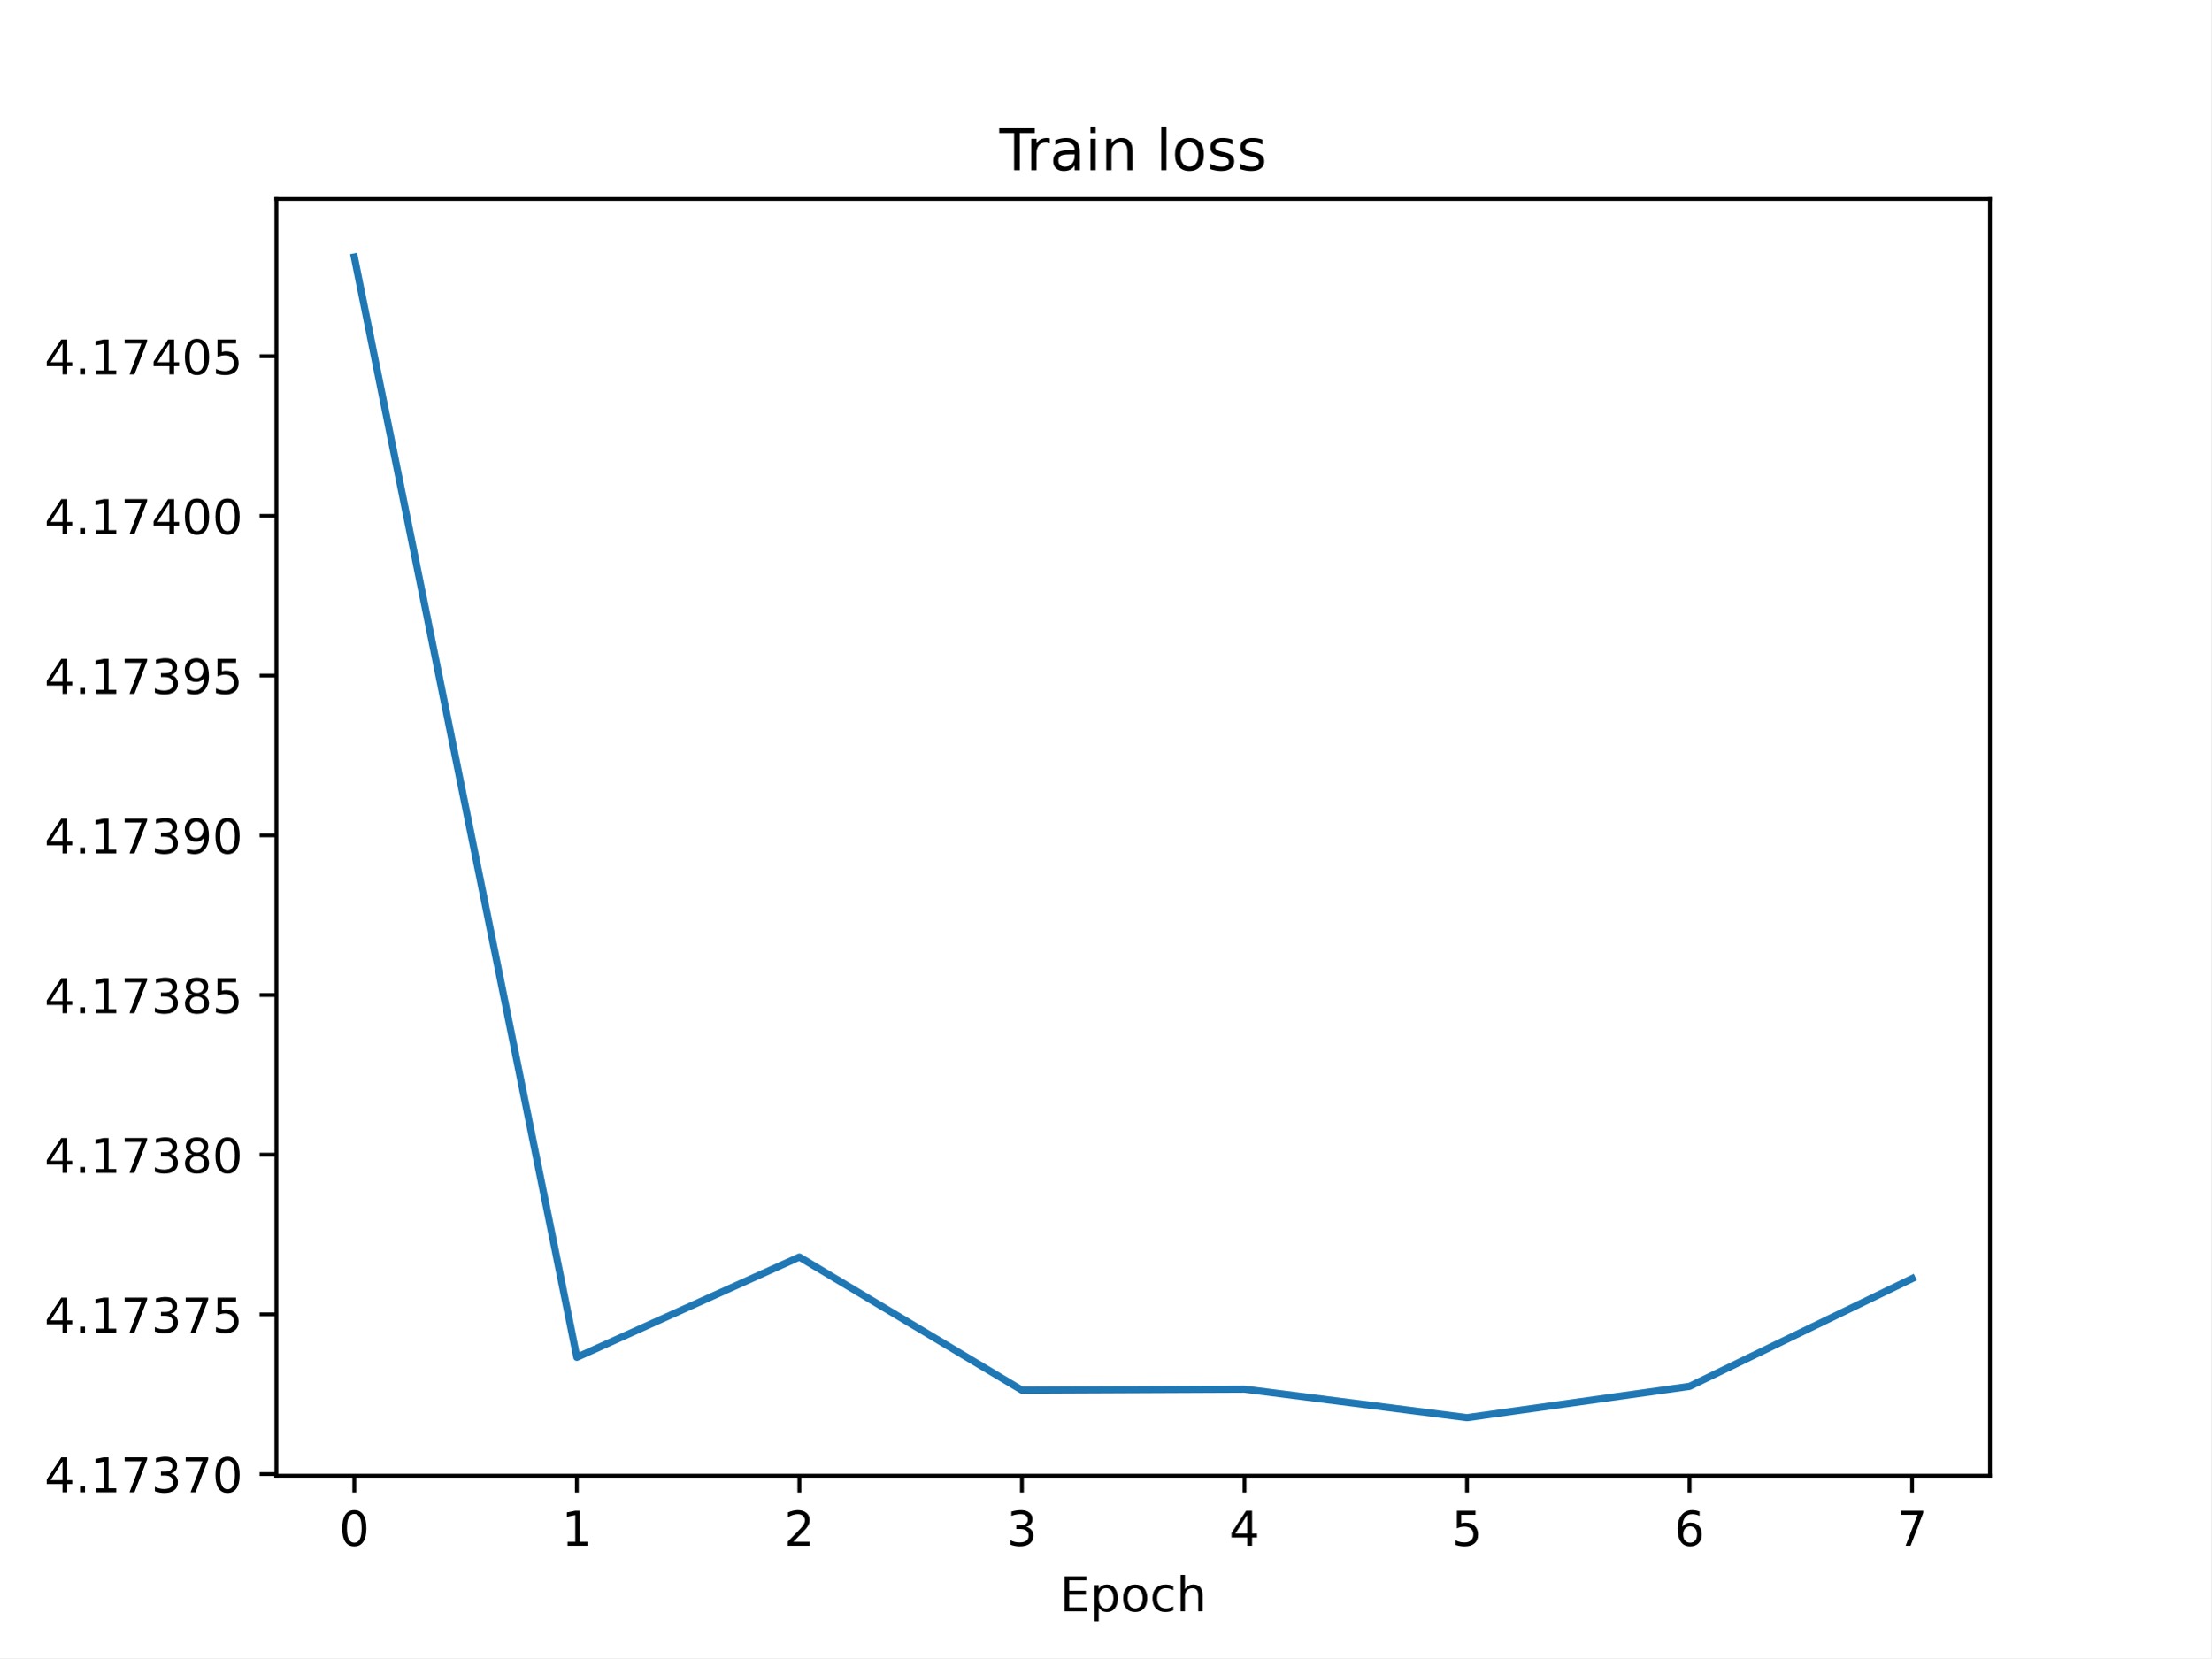
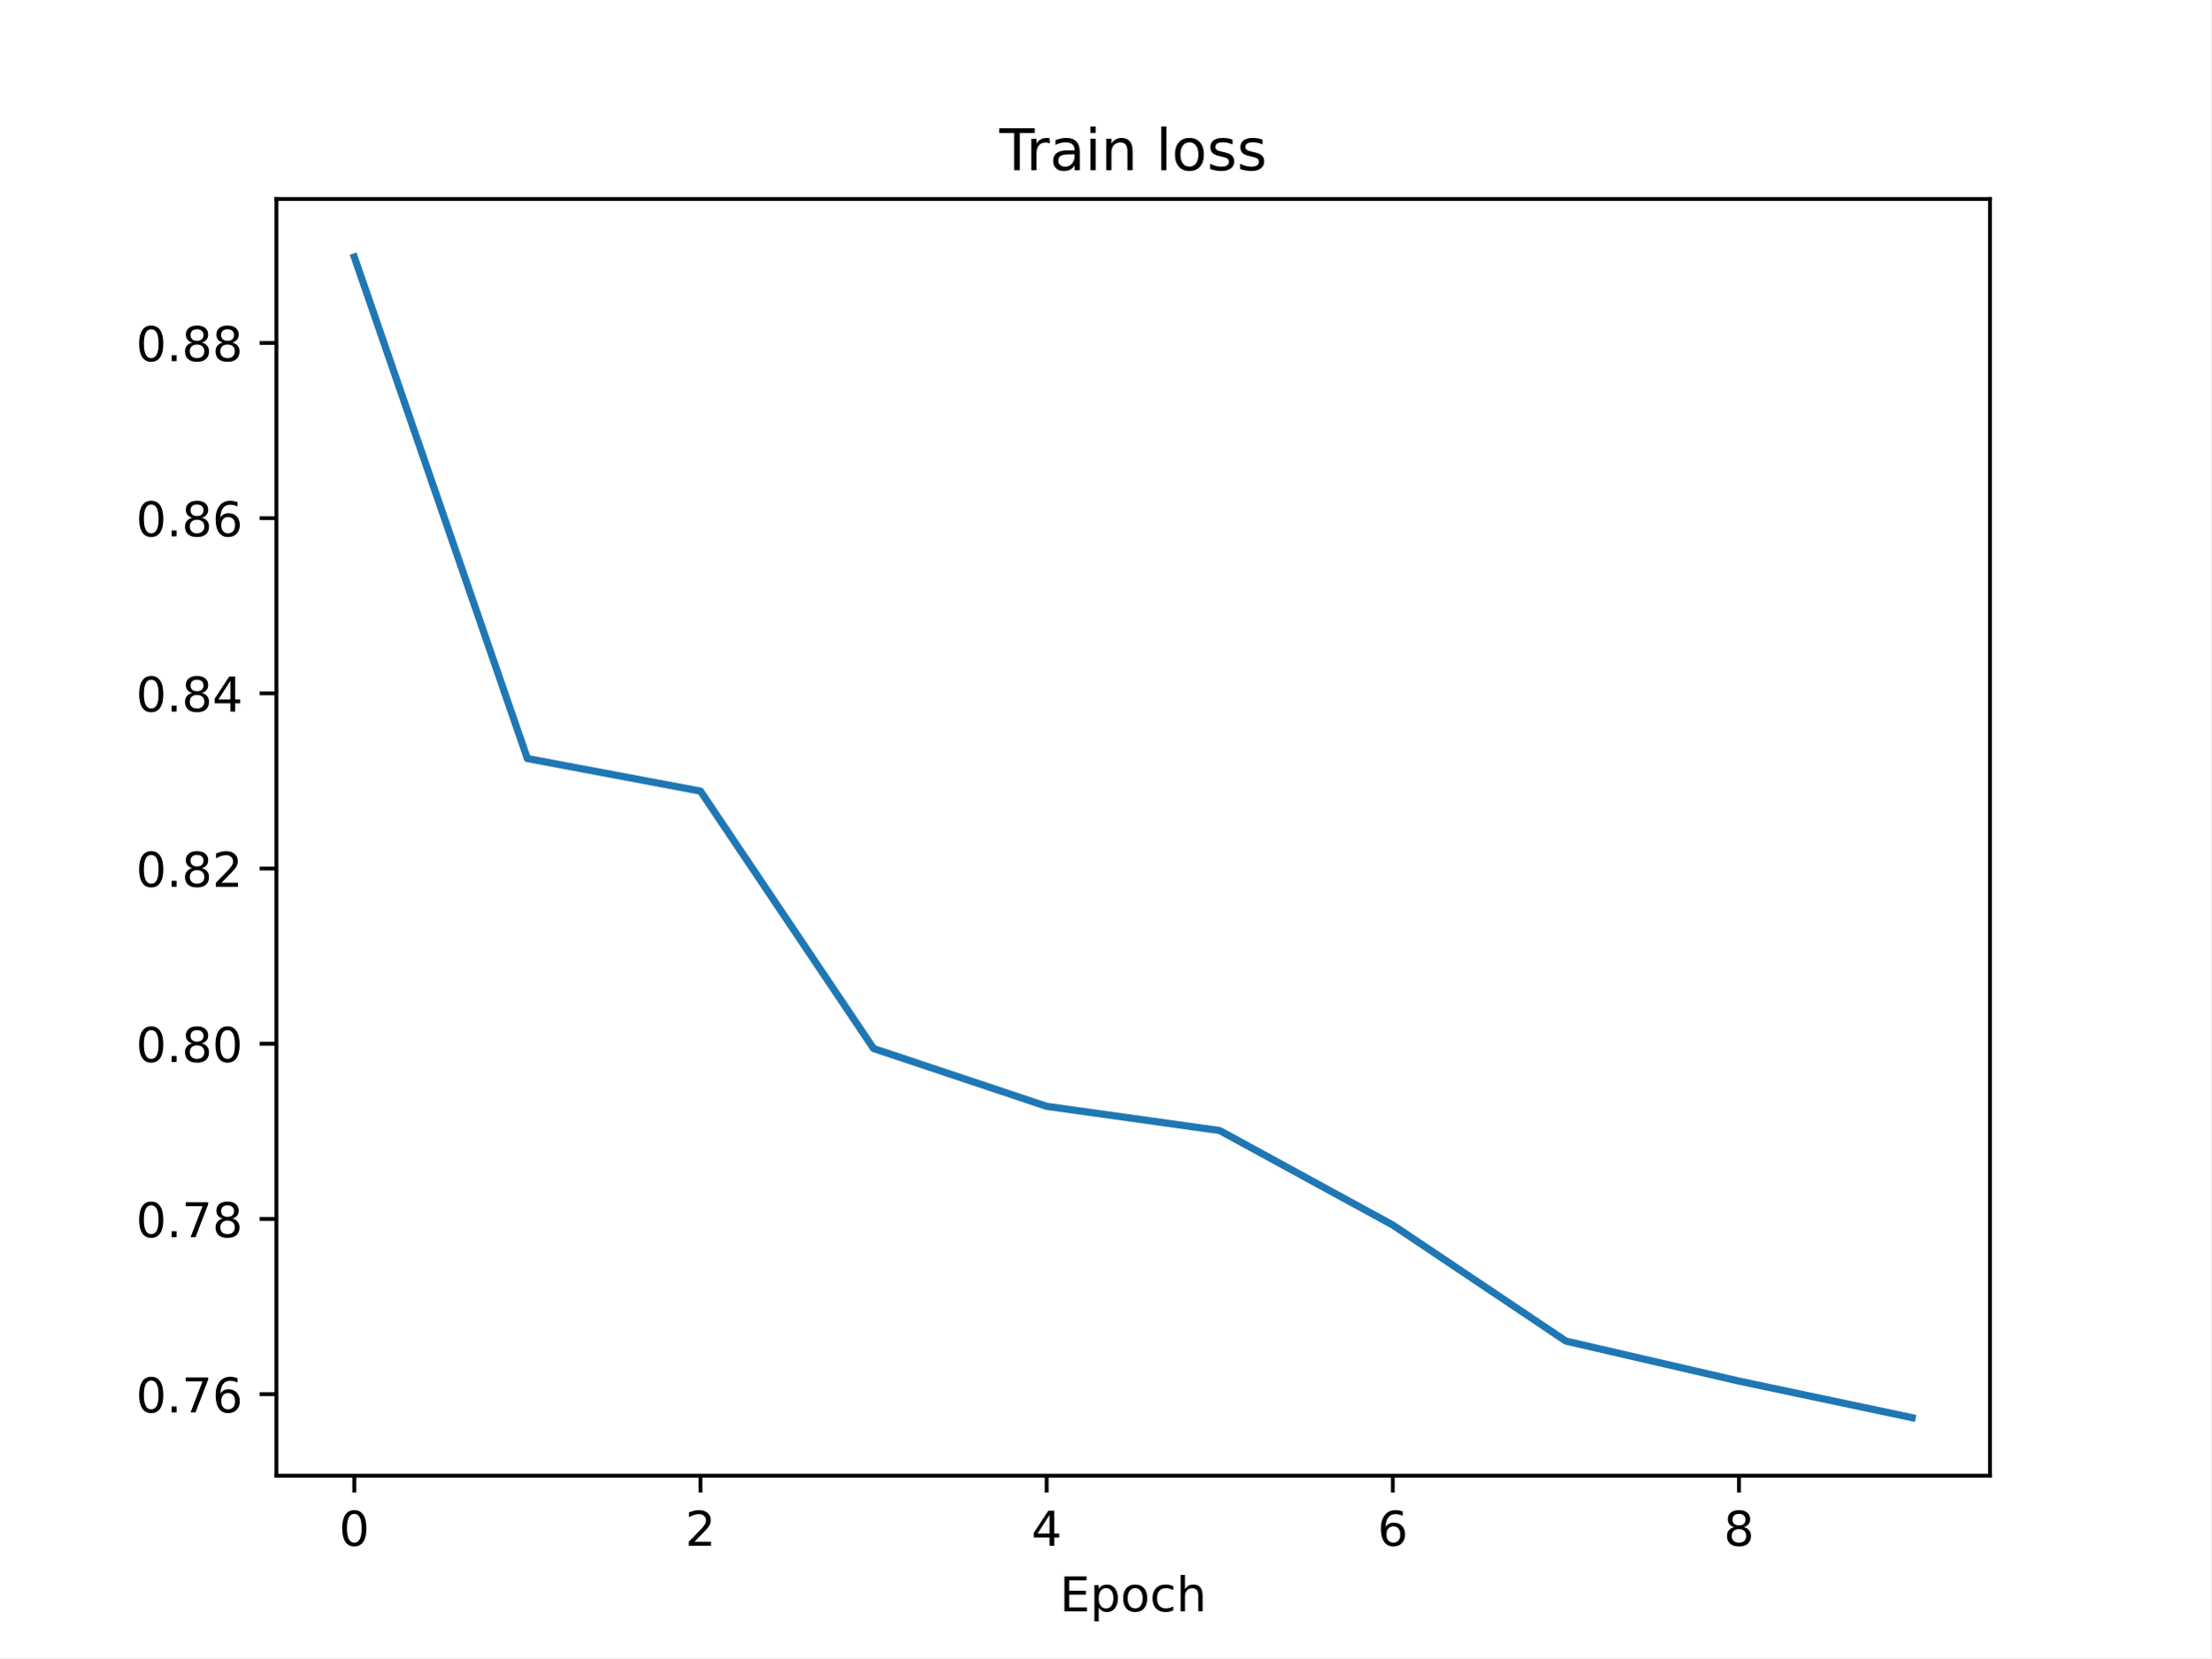
<svg xmlns="http://www.w3.org/2000/svg" xmlns:xlink="http://www.w3.org/1999/xlink" width="460.8pt" height="345.6pt" viewBox="0 0 460.8 345.6" version="1.1">
  <defs>
    <style type="text/css">*{stroke-linejoin: round; stroke-linecap: butt}</style>
  </defs>
  <g id="figure_1">
    <g id="patch_1">
      <path d="M 0 345.6  L 460.8 345.6  L 460.8 0  L 0 0  z " style="fill: #ffffff" />
    </g>
    <g id="axes_1">
      <g id="patch_2">
        <path d="M 57.6 307.584  L 414.72 307.584  L 414.72 41.472  L 57.6 41.472  z " style="fill: #ffffff" />
      </g>
      <g id="matplotlib.axis_1">
        <g id="xtick_1">
          <g id="line2d_1">
            <defs>
-               <path id="m402decec62" d="M 0 0  L 0 3.5  " style="stroke: #000000; stroke-width: 0.8" />
+               <path id="mfab07bf854" d="M 0 0  L 0 3.5  " style="stroke: #000000; stroke-width: 0.8" />
            </defs>
            <g>
-               <use xlink:href="#m402decec62" x="73.833" y="307.584" style="stroke: #000000; stroke-width: 0.8" />
+               <use xlink:href="#mfab07bf854" x="73.833" y="307.584" style="stroke: #000000; stroke-width: 0.8" />
            </g>
          </g>
          <g id="text_1">
-             <g transform="translate(70.65148 322.1824)scale(0.1 -0.1)">
+             <g transform="translate(70.65148 322.1824) scale(0.1 -0.1)">
              <defs>
                <path id="DejaVuSans-30" d="M 2034 4250  Q 1547 4250 1301 3770  Q 1056 3291 1056 2328  Q 1056 1369 1301 889  Q 1547 409 2034 409  Q 2525 409 2770 889  Q 3016 1369 3016 2328  Q 3016 3291 2770 3770  Q 2525 4250 2034 4250  z M 2034 4750  Q 2819 4750 3233 4129  Q 3647 3509 3647 2328  Q 3647 1150 3233 529  Q 2819 -91 2034 -91  Q 1250 -91 836 529  Q 422 1150 422 2328  Q 422 3509 836 4129  Q 1250 4750 2034 4750  z " transform="scale(0.015625)" />
              </defs>
              <use xlink:href="#DejaVuSans-30" />
            </g>
          </g>
        </g>
        <g id="xtick_2">
          <g id="line2d_2">
            <g>
-               <use xlink:href="#m402decec62" x="120.212" y="307.584" style="stroke: #000000; stroke-width: 0.8" />
+               <use xlink:href="#mfab07bf854" x="145.978" y="307.584" style="stroke: #000000; stroke-width: 0.8" />
            </g>
          </g>
          <g id="text_2">
-             <g transform="translate(117.0307 322.1824)scale(0.1 -0.1)">
-               <defs>
-                 <path id="DejaVuSans-31" d="M 794 531  L 1825 531  L 1825 4091  L 703 3866  L 703 4441  L 1819 4666  L 2450 4666  L 2450 531  L 3481 531  L 3481 0  L 794 0  L 794 531  z " transform="scale(0.015625)" />
-               </defs>
-               <use xlink:href="#DejaVuSans-31" />
+             <g transform="translate(142.7969 322.1824) scale(0.1 -0.1)">
+               <defs>
+                 <path id="DejaVuSans-32" d="M 1228 531  L 3431 531  L 3431 0  L 469 0  L 469 531  Q 828 903 1448 1529  Q 2069 2156 2228 2338  Q 2531 2678 2651 2914  Q 2772 3150 2772 3378  Q 2772 3750 2511 3984  Q 2250 4219 1831 4219  Q 1534 4219 1204 4116  Q 875 4013 500 3803  L 500 4441  Q 881 4594 1212 4672  Q 1544 4750 1819 4750  Q 2544 4750 2975 4387  Q 3406 4025 3406 3419  Q 3406 3131 3298 2873  Q 3191 2616 2906 2266  Q 2828 2175 2409 1742  Q 1991 1309 1228 531  z " transform="scale(0.015625)" />
+               </defs>
+               <use xlink:href="#DejaVuSans-32" />
            </g>
          </g>
        </g>
        <g id="xtick_3">
          <g id="line2d_3">
            <g>
-               <use xlink:href="#m402decec62" x="166.591" y="307.584" style="stroke: #000000; stroke-width: 0.8" />
+               <use xlink:href="#mfab07bf854" x="218.124" y="307.584" style="stroke: #000000; stroke-width: 0.8" />
            </g>
          </g>
          <g id="text_3">
-             <g transform="translate(163.4099 322.1824)scale(0.1 -0.1)">
-               <defs>
-                 <path id="DejaVuSans-32" d="M 1228 531  L 3431 531  L 3431 0  L 469 0  L 469 531  Q 828 903 1448 1529  Q 2069 2156 2228 2338  Q 2531 2678 2651 2914  Q 2772 3150 2772 3378  Q 2772 3750 2511 3984  Q 2250 4219 1831 4219  Q 1534 4219 1204 4116  Q 875 4013 500 3803  L 500 4441  Q 881 4594 1212 4672  Q 1544 4750 1819 4750  Q 2544 4750 2975 4387  Q 3406 4025 3406 3419  Q 3406 3131 3298 2873  Q 3191 2616 2906 2266  Q 2828 2175 2409 1742  Q 1991 1309 1228 531  z " transform="scale(0.015625)" />
-               </defs>
-               <use xlink:href="#DejaVuSans-32" />
+             <g transform="translate(214.9424 322.1824) scale(0.1 -0.1)">
+               <defs>
+                 <path id="DejaVuSans-34" d="M 2419 4116  L 825 1625  L 2419 1625  L 2419 4116  z M 2253 4666  L 3047 4666  L 3047 1625  L 3713 1625  L 3713 1100  L 3047 1100  L 3047 0  L 2419 0  L 2419 1100  L 313 1100  L 313 1709  L 2253 4666  z " transform="scale(0.015625)" />
+               </defs>
+               <use xlink:href="#DejaVuSans-34" />
            </g>
          </g>
        </g>
        <g id="xtick_4">
          <g id="line2d_4">
            <g>
-               <use xlink:href="#m402decec62" x="212.97" y="307.584" style="stroke: #000000; stroke-width: 0.8" />
+               <use xlink:href="#mfab07bf854" x="290.269" y="307.584" style="stroke: #000000; stroke-width: 0.8" />
            </g>
          </g>
          <g id="text_4">
-             <g transform="translate(209.7891 322.1824)scale(0.1 -0.1)">
-               <defs>
-                 <path id="DejaVuSans-33" d="M 2597 2516  Q 3050 2419 3304 2112  Q 3559 1806 3559 1356  Q 3559 666 3084 287  Q 2609 -91 1734 -91  Q 1441 -91 1130 -33  Q 819 25 488 141  L 488 750  Q 750 597 1062 519  Q 1375 441 1716 441  Q 2309 441 2620 675  Q 2931 909 2931 1356  Q 2931 1769 2642 2001  Q 2353 2234 1838 2234  L 1294 2234  L 1294 2753  L 1863 2753  Q 2328 2753 2575 2939  Q 2822 3125 2822 3475  Q 2822 3834 2567 4026  Q 2313 4219 1838 4219  Q 1578 4219 1281 4162  Q 984 4106 628 3988  L 628 4550  Q 988 4650 1302 4700  Q 1616 4750 1894 4750  Q 2613 4750 3031 4423  Q 3450 4097 3450 3541  Q 3450 3153 3228 2886  Q 3006 2619 2597 2516  z " transform="scale(0.015625)" />
-               </defs>
-               <use xlink:href="#DejaVuSans-33" />
+             <g transform="translate(287.0878 322.1824) scale(0.1 -0.1)">
+               <defs>
+                 <path id="DejaVuSans-36" d="M 2113 2584  Q 1688 2584 1439 2293  Q 1191 2003 1191 1497  Q 1191 994 1439 701  Q 1688 409 2113 409  Q 2538 409 2786 701  Q 3034 994 3034 1497  Q 3034 2003 2786 2293  Q 2538 2584 2113 2584  z M 3366 4563  L 3366 3988  Q 3128 4100 2886 4159  Q 2644 4219 2406 4219  Q 1781 4219 1451 3797  Q 1122 3375 1075 2522  Q 1259 2794 1537 2939  Q 1816 3084 2150 3084  Q 2853 3084 3261 2657  Q 3669 2231 3669 1497  Q 3669 778 3244 343  Q 2819 -91 2113 -91  Q 1303 -91 875 529  Q 447 1150 447 2328  Q 447 3434 972 4092  Q 1497 4750 2381 4750  Q 2619 4750 2861 4703  Q 3103 4656 3366 4563  z " transform="scale(0.015625)" />
+               </defs>
+               <use xlink:href="#DejaVuSans-36" />
            </g>
          </g>
        </g>
        <g id="xtick_5">
          <g id="line2d_5">
            <g>
-               <use xlink:href="#m402decec62" x="259.35" y="307.584" style="stroke: #000000; stroke-width: 0.8" />
+               <use xlink:href="#mfab07bf854" x="362.415" y="307.584" style="stroke: #000000; stroke-width: 0.8" />
            </g>
          </g>
          <g id="text_5">
-             <g transform="translate(256.1684 322.1824)scale(0.1 -0.1)">
-               <defs>
-                 <path id="DejaVuSans-34" d="M 2419 4116  L 825 1625  L 2419 1625  L 2419 4116  z M 2253 4666  L 3047 4666  L 3047 1625  L 3713 1625  L 3713 1100  L 3047 1100  L 3047 0  L 2419 0  L 2419 1100  L 313 1100  L 313 1709  L 2253 4666  z " transform="scale(0.015625)" />
-               </defs>
-               <use xlink:href="#DejaVuSans-34" />
-             </g>
-           </g>
-         </g>
-         <g id="xtick_6">
-           <g id="line2d_6">
-             <g>
-               <use xlink:href="#m402decec62" x="305.729" y="307.584" style="stroke: #000000; stroke-width: 0.8" />
-             </g>
-           </g>
-           <g id="text_6">
-             <g transform="translate(302.5476 322.1824)scale(0.1 -0.1)">
-               <defs>
-                 <path id="DejaVuSans-35" d="M 691 4666  L 3169 4666  L 3169 4134  L 1269 4134  L 1269 2991  Q 1406 3038 1543 3061  Q 1681 3084 1819 3084  Q 2600 3084 3056 2656  Q 3513 2228 3513 1497  Q 3513 744 3044 326  Q 2575 -91 1722 -91  Q 1428 -91 1123 -41  Q 819 9 494 109  L 494 744  Q 775 591 1075 516  Q 1375 441 1709 441  Q 2250 441 2565 725  Q 2881 1009 2881 1497  Q 2881 1984 2565 2268  Q 2250 2553 1709 2553  Q 1456 2553 1204 2497  Q 953 2441 691 2322  L 691 4666  z " transform="scale(0.015625)" />
-               </defs>
-               <use xlink:href="#DejaVuSans-35" />
-             </g>
-           </g>
-         </g>
-         <g id="xtick_7">
-           <g id="line2d_7">
-             <g>
-               <use xlink:href="#m402decec62" x="352.108" y="307.584" style="stroke: #000000; stroke-width: 0.8" />
-             </g>
-           </g>
-           <g id="text_7">
-             <g transform="translate(348.9268 322.1824)scale(0.1 -0.1)">
-               <defs>
-                 <path id="DejaVuSans-36" d="M 2113 2584  Q 1688 2584 1439 2293  Q 1191 2003 1191 1497  Q 1191 994 1439 701  Q 1688 409 2113 409  Q 2538 409 2786 701  Q 3034 994 3034 1497  Q 3034 2003 2786 2293  Q 2538 2584 2113 2584  z M 3366 4563  L 3366 3988  Q 3128 4100 2886 4159  Q 2644 4219 2406 4219  Q 1781 4219 1451 3797  Q 1122 3375 1075 2522  Q 1259 2794 1537 2939  Q 1816 3084 2150 3084  Q 2853 3084 3261 2657  Q 3669 2231 3669 1497  Q 3669 778 3244 343  Q 2819 -91 2113 -91  Q 1303 -91 875 529  Q 447 1150 447 2328  Q 447 3434 972 4092  Q 1497 4750 2381 4750  Q 2619 4750 2861 4703  Q 3103 4656 3366 4563  z " transform="scale(0.015625)" />
-               </defs>
-               <use xlink:href="#DejaVuSans-36" />
-             </g>
-           </g>
-         </g>
-         <g id="xtick_8">
-           <g id="line2d_8">
-             <g>
-               <use xlink:href="#m402decec62" x="398.487" y="307.584" style="stroke: #000000; stroke-width: 0.8" />
-             </g>
-           </g>
-           <g id="text_8">
-             <g transform="translate(395.306 322.1824)scale(0.1 -0.1)">
-               <defs>
-                 <path id="DejaVuSans-37" d="M 525 4666  L 3525 4666  L 3525 4397  L 1831 0  L 1172 0  L 2766 4134  L 525 4134  L 525 4666  z " transform="scale(0.015625)" />
-               </defs>
-               <use xlink:href="#DejaVuSans-37" />
-             </g>
-           </g>
-         </g>
-         <g id="text_9">
-           <g transform="translate(220.8491 335.8606)scale(0.1 -0.1)">
+             <g transform="translate(359.2333 322.1824) scale(0.1 -0.1)">
+               <defs>
+                 <path id="DejaVuSans-38" d="M 2034 2216  Q 1584 2216 1326 1975  Q 1069 1734 1069 1313  Q 1069 891 1326 650  Q 1584 409 2034 409  Q 2484 409 2743 651  Q 3003 894 3003 1313  Q 3003 1734 2745 1975  Q 2488 2216 2034 2216  z M 1403 2484  Q 997 2584 770 2862  Q 544 3141 544 3541  Q 544 4100 942 4425  Q 1341 4750 2034 4750  Q 2731 4750 3128 4425  Q 3525 4100 3525 3541  Q 3525 3141 3298 2862  Q 3072 2584 2669 2484  Q 3125 2378 3379 2068  Q 3634 1759 3634 1313  Q 3634 634 3220 271  Q 2806 -91 2034 -91  Q 1263 -91 848 271  Q 434 634 434 1313  Q 434 1759 690 2068  Q 947 2378 1403 2484  z M 1172 3481  Q 1172 3119 1398 2916  Q 1625 2713 2034 2713  Q 2441 2713 2670 2916  Q 2900 3119 2900 3481  Q 2900 3844 2670 4047  Q 2441 4250 2034 4250  Q 1625 4250 1398 4047  Q 1172 3844 1172 3481  z " transform="scale(0.015625)" />
+               </defs>
+               <use xlink:href="#DejaVuSans-38" />
+             </g>
+           </g>
+         </g>
+         <g id="text_6">
+           <g transform="translate(220.8491 335.8606) scale(0.1 -0.1)">
            <defs>
              <path id="DejaVuSans-45" d="M 628 4666  L 3578 4666  L 3578 4134  L 1259 4134  L 1259 2753  L 3481 2753  L 3481 2222  L 1259 2222  L 1259 531  L 3634 531  L 3634 0  L 628 0  L 628 4666  z " transform="scale(0.015625)" />
              <path id="DejaVuSans-70" d="M 1159 525  L 1159 -1331  L 581 -1331  L 581 3500  L 1159 3500  L 1159 2969  Q 1341 3281 1617 3432  Q 1894 3584 2278 3584  Q 2916 3584 3314 3078  Q 3713 2572 3713 1747  Q 3713 922 3314 415  Q 2916 -91 2278 -91  Q 1894 -91 1617 61  Q 1341 213 1159 525  z M 3116 1747  Q 3116 2381 2855 2742  Q 2594 3103 2138 3103  Q 1681 3103 1420 2742  Q 1159 2381 1159 1747  Q 1159 1113 1420 752  Q 1681 391 2138 391  Q 2594 391 2855 752  Q 3116 1113 3116 1747  z " transform="scale(0.015625)" />
              <path id="DejaVuSans-6f" d="M 1959 3097  Q 1497 3097 1228 2736  Q 959 2375 959 1747  Q 959 1119 1226 758  Q 1494 397 1959 397  Q 2419 397 2687 759  Q 2956 1122 2956 1747  Q 2956 2369 2687 2733  Q 2419 3097 1959 3097  z M 1959 3584  Q 2709 3584 3137 3096  Q 3566 2609 3566 1747  Q 3566 888 3137 398  Q 2709 -91 1959 -91  Q 1206 -91 779 398  Q 353 888 353 1747  Q 353 2609 779 3096  Q 1206 3584 1959 3584  z " transform="scale(0.015625)" />
              <path id="DejaVuSans-63" d="M 3122 3366  L 3122 2828  Q 2878 2963 2633 3030  Q 2388 3097 2138 3097  Q 1578 3097 1268 2742  Q 959 2388 959 1747  Q 959 1106 1268 751  Q 1578 397 2138 397  Q 2388 397 2633 464  Q 2878 531 3122 666  L 3122 134  Q 2881 22 2623 -34  Q 2366 -91 2075 -91  Q 1284 -91 818 406  Q 353 903 353 1747  Q 353 2603 823 3093  Q 1294 3584 2113 3584  Q 2378 3584 2631 3529  Q 2884 3475 3122 3366  z " transform="scale(0.015625)" />
              <path id="DejaVuSans-68" d="M 3513 2113  L 3513 0  L 2938 0  L 2938 2094  Q 2938 2591 2744 2837  Q 2550 3084 2163 3084  Q 1697 3084 1428 2787  Q 1159 2491 1159 1978  L 1159 0  L 581 0  L 581 4863  L 1159 4863  L 1159 2956  Q 1366 3272 1645 3428  Q 1925 3584 2291 3584  Q 2894 3584 3203 3211  Q 3513 2838 3513 2113  z " transform="scale(0.015625)" />
            </defs>
            <use xlink:href="#DejaVuSans-45" />
            <use xlink:href="#DejaVuSans-70" x="63.184" />
            <use xlink:href="#DejaVuSans-6f" x="126.66" />
            <use xlink:href="#DejaVuSans-63" x="187.842" />
            <use xlink:href="#DejaVuSans-68" x="242.822" />
          </g>
        </g>
      </g>
      <g id="matplotlib.axis_2">
        <g id="ytick_1">
+           <g id="line2d_6">
+             <defs>
+               <path id="m329e22aa68" d="M 0 0  L -3.5 0  " style="stroke: #000000; stroke-width: 0.8" />
+             </defs>
+             <g>
+               <use xlink:href="#m329e22aa68" x="57.6" y="290.597" style="stroke: #000000; stroke-width: 0.8" />
+             </g>
+           </g>
+           <g id="text_7">
+             <g transform="translate(28.33438 294.3963) scale(0.1 -0.1)">
+               <defs>
+                 <path id="DejaVuSans-2e" d="M 684 794  L 1344 794  L 1344 0  L 684 0  L 684 794  z " transform="scale(0.015625)" />
+                 <path id="DejaVuSans-37" d="M 525 4666  L 3525 4666  L 3525 4397  L 1831 0  L 1172 0  L 2766 4134  L 525 4134  L 525 4666  z " transform="scale(0.015625)" />
+               </defs>
+               <use xlink:href="#DejaVuSans-30" />
+               <use xlink:href="#DejaVuSans-2e" x="63.623" />
+               <use xlink:href="#DejaVuSans-37" x="95.41" />
+               <use xlink:href="#DejaVuSans-36" x="159.033" />
+             </g>
+           </g>
+         </g>
+         <g id="ytick_2">
+           <g id="line2d_7">
+             <g>
+               <use xlink:href="#m329e22aa68" x="57.6" y="254.076" style="stroke: #000000; stroke-width: 0.8" />
+             </g>
+           </g>
+           <g id="text_8">
+             <g transform="translate(28.33438 257.8749) scale(0.1 -0.1)">
+               <use xlink:href="#DejaVuSans-30" />
+               <use xlink:href="#DejaVuSans-2e" x="63.623" />
+               <use xlink:href="#DejaVuSans-37" x="95.41" />
+               <use xlink:href="#DejaVuSans-38" x="159.033" />
+             </g>
+           </g>
+         </g>
+         <g id="ytick_3">
+           <g id="line2d_8">
+             <g>
+               <use xlink:href="#m329e22aa68" x="57.6" y="217.554" style="stroke: #000000; stroke-width: 0.8" />
+             </g>
+           </g>
+           <g id="text_9">
+             <g transform="translate(28.33438 221.3535) scale(0.1 -0.1)">
+               <use xlink:href="#DejaVuSans-30" />
+               <use xlink:href="#DejaVuSans-2e" x="63.623" />
+               <use xlink:href="#DejaVuSans-38" x="95.41" />
+               <use xlink:href="#DejaVuSans-30" x="159.033" />
+             </g>
+           </g>
+         </g>
+         <g id="ytick_4">
          <g id="line2d_9">
-             <defs>
-               <path id="m4d94d93f10" d="M 0 0  L -3.5 0  " style="stroke: #000000; stroke-width: 0.8" />
-             </defs>
-             <g>
-               <use xlink:href="#m4d94d93f10" x="57.6" y="307.246" style="stroke: #000000; stroke-width: 0.8" />
+             <g>
+               <use xlink:href="#m329e22aa68" x="57.6" y="181.033" style="stroke: #000000; stroke-width: 0.8" />
            </g>
          </g>
          <g id="text_10">
-             <g transform="translate(9.246875 311.0452)scale(0.1 -0.1)">
-               <defs>
-                 <path id="DejaVuSans-2e" d="M 684 794  L 1344 794  L 1344 0  L 684 0  L 684 794  z " transform="scale(0.015625)" />
-               </defs>
-               <use xlink:href="#DejaVuSans-34" />
-               <use xlink:href="#DejaVuSans-2e" x="63.623" />
-               <use xlink:href="#DejaVuSans-31" x="95.41" />
-               <use xlink:href="#DejaVuSans-37" x="159.033" />
-               <use xlink:href="#DejaVuSans-33" x="222.656" />
-               <use xlink:href="#DejaVuSans-37" x="286.279" />
-               <use xlink:href="#DejaVuSans-30" x="349.902" />
-             </g>
-           </g>
-         </g>
-         <g id="ytick_2">
+             <g transform="translate(28.33438 184.8321) scale(0.1 -0.1)">
+               <use xlink:href="#DejaVuSans-30" />
+               <use xlink:href="#DejaVuSans-2e" x="63.623" />
+               <use xlink:href="#DejaVuSans-38" x="95.41" />
+               <use xlink:href="#DejaVuSans-32" x="159.033" />
+             </g>
+           </g>
+         </g>
+         <g id="ytick_5">
          <g id="line2d_10">
            <g>
-               <use xlink:href="#m4d94d93f10" x="57.6" y="273.959" style="stroke: #000000; stroke-width: 0.8" />
+               <use xlink:href="#m329e22aa68" x="57.6" y="144.512" style="stroke: #000000; stroke-width: 0.8" />
            </g>
          </g>
          <g id="text_11">
-             <g transform="translate(9.246875 277.7587)scale(0.1 -0.1)">
-               <use xlink:href="#DejaVuSans-34" />
-               <use xlink:href="#DejaVuSans-2e" x="63.623" />
-               <use xlink:href="#DejaVuSans-31" x="95.41" />
-               <use xlink:href="#DejaVuSans-37" x="159.033" />
-               <use xlink:href="#DejaVuSans-33" x="222.656" />
-               <use xlink:href="#DejaVuSans-37" x="286.279" />
-               <use xlink:href="#DejaVuSans-35" x="349.902" />
-             </g>
-           </g>
-         </g>
-         <g id="ytick_3">
+             <g transform="translate(28.33438 148.3108) scale(0.1 -0.1)">
+               <use xlink:href="#DejaVuSans-30" />
+               <use xlink:href="#DejaVuSans-2e" x="63.623" />
+               <use xlink:href="#DejaVuSans-38" x="95.41" />
+               <use xlink:href="#DejaVuSans-34" x="159.033" />
+             </g>
+           </g>
+         </g>
+         <g id="ytick_6">
          <g id="line2d_11">
            <g>
-               <use xlink:href="#m4d94d93f10" x="57.6" y="240.673" style="stroke: #000000; stroke-width: 0.8" />
+               <use xlink:href="#m329e22aa68" x="57.6" y="107.99" style="stroke: #000000; stroke-width: 0.8" />
            </g>
          </g>
          <g id="text_12">
-             <g transform="translate(9.246875 244.4721)scale(0.1 -0.1)">
-               <defs>
-                 <path id="DejaVuSans-38" d="M 2034 2216  Q 1584 2216 1326 1975  Q 1069 1734 1069 1313  Q 1069 891 1326 650  Q 1584 409 2034 409  Q 2484 409 2743 651  Q 3003 894 3003 1313  Q 3003 1734 2745 1975  Q 2488 2216 2034 2216  z M 1403 2484  Q 997 2584 770 2862  Q 544 3141 544 3541  Q 544 4100 942 4425  Q 1341 4750 2034 4750  Q 2731 4750 3128 4425  Q 3525 4100 3525 3541  Q 3525 3141 3298 2862  Q 3072 2584 2669 2484  Q 3125 2378 3379 2068  Q 3634 1759 3634 1313  Q 3634 634 3220 271  Q 2806 -91 2034 -91  Q 1263 -91 848 271  Q 434 634 434 1313  Q 434 1759 690 2068  Q 947 2378 1403 2484  z M 1172 3481  Q 1172 3119 1398 2916  Q 1625 2713 2034 2713  Q 2441 2713 2670 2916  Q 2900 3119 2900 3481  Q 2900 3844 2670 4047  Q 2441 4250 2034 4250  Q 1625 4250 1398 4047  Q 1172 3844 1172 3481  z " transform="scale(0.015625)" />
-               </defs>
-               <use xlink:href="#DejaVuSans-34" />
-               <use xlink:href="#DejaVuSans-2e" x="63.623" />
-               <use xlink:href="#DejaVuSans-31" x="95.41" />
-               <use xlink:href="#DejaVuSans-37" x="159.033" />
-               <use xlink:href="#DejaVuSans-33" x="222.656" />
-               <use xlink:href="#DejaVuSans-38" x="286.279" />
-               <use xlink:href="#DejaVuSans-30" x="349.902" />
-             </g>
-           </g>
-         </g>
-         <g id="ytick_4">
+             <g transform="translate(28.33438 111.7894) scale(0.1 -0.1)">
+               <use xlink:href="#DejaVuSans-30" />
+               <use xlink:href="#DejaVuSans-2e" x="63.623" />
+               <use xlink:href="#DejaVuSans-38" x="95.41" />
+               <use xlink:href="#DejaVuSans-36" x="159.033" />
+             </g>
+           </g>
+         </g>
+         <g id="ytick_7">
          <g id="line2d_12">
            <g>
-               <use xlink:href="#m4d94d93f10" x="57.6" y="207.386" style="stroke: #000000; stroke-width: 0.8" />
+               <use xlink:href="#m329e22aa68" x="57.6" y="71.469" style="stroke: #000000; stroke-width: 0.8" />
            </g>
          </g>
          <g id="text_13">
-             <g transform="translate(9.246875 211.1856)scale(0.1 -0.1)">
-               <use xlink:href="#DejaVuSans-34" />
-               <use xlink:href="#DejaVuSans-2e" x="63.623" />
-               <use xlink:href="#DejaVuSans-31" x="95.41" />
-               <use xlink:href="#DejaVuSans-37" x="159.033" />
-               <use xlink:href="#DejaVuSans-33" x="222.656" />
-               <use xlink:href="#DejaVuSans-38" x="286.279" />
-               <use xlink:href="#DejaVuSans-35" x="349.902" />
-             </g>
-           </g>
-         </g>
-         <g id="ytick_5">
-           <g id="line2d_13">
-             <g>
-               <use xlink:href="#m4d94d93f10" x="57.6" y="174.1" style="stroke: #000000; stroke-width: 0.8" />
-             </g>
-           </g>
-           <g id="text_14">
-             <g transform="translate(9.246875 177.899)scale(0.1 -0.1)">
-               <defs>
-                 <path id="DejaVuSans-39" d="M 703 97  L 703 672  Q 941 559 1184 500  Q 1428 441 1663 441  Q 2288 441 2617 861  Q 2947 1281 2994 2138  Q 2813 1869 2534 1725  Q 2256 1581 1919 1581  Q 1219 1581 811 2004  Q 403 2428 403 3163  Q 403 3881 828 4315  Q 1253 4750 1959 4750  Q 2769 4750 3195 4129  Q 3622 3509 3622 2328  Q 3622 1225 3098 567  Q 2575 -91 1691 -91  Q 1453 -91 1209 -44  Q 966 3 703 97  z M 1959 2075  Q 2384 2075 2632 2365  Q 2881 2656 2881 3163  Q 2881 3666 2632 3958  Q 2384 4250 1959 4250  Q 1534 4250 1286 3958  Q 1038 3666 1038 3163  Q 1038 2656 1286 2365  Q 1534 2075 1959 2075  z " transform="scale(0.015625)" />
-               </defs>
-               <use xlink:href="#DejaVuSans-34" />
-               <use xlink:href="#DejaVuSans-2e" x="63.623" />
-               <use xlink:href="#DejaVuSans-31" x="95.41" />
-               <use xlink:href="#DejaVuSans-37" x="159.033" />
-               <use xlink:href="#DejaVuSans-33" x="222.656" />
-               <use xlink:href="#DejaVuSans-39" x="286.279" />
-               <use xlink:href="#DejaVuSans-30" x="349.902" />
-             </g>
-           </g>
-         </g>
-         <g id="ytick_6">
-           <g id="line2d_14">
-             <g>
-               <use xlink:href="#m4d94d93f10" x="57.6" y="140.813" style="stroke: #000000; stroke-width: 0.8" />
-             </g>
-           </g>
-           <g id="text_15">
-             <g transform="translate(9.246875 144.6124)scale(0.1 -0.1)">
-               <use xlink:href="#DejaVuSans-34" />
-               <use xlink:href="#DejaVuSans-2e" x="63.623" />
-               <use xlink:href="#DejaVuSans-31" x="95.41" />
-               <use xlink:href="#DejaVuSans-37" x="159.033" />
-               <use xlink:href="#DejaVuSans-33" x="222.656" />
-               <use xlink:href="#DejaVuSans-39" x="286.279" />
-               <use xlink:href="#DejaVuSans-35" x="349.902" />
-             </g>
-           </g>
-         </g>
-         <g id="ytick_7">
-           <g id="line2d_15">
-             <g>
-               <use xlink:href="#m4d94d93f10" x="57.6" y="107.527" style="stroke: #000000; stroke-width: 0.8" />
-             </g>
-           </g>
-           <g id="text_16">
-             <g transform="translate(9.246875 111.3259)scale(0.1 -0.1)">
-               <use xlink:href="#DejaVuSans-34" />
-               <use xlink:href="#DejaVuSans-2e" x="63.623" />
-               <use xlink:href="#DejaVuSans-31" x="95.41" />
-               <use xlink:href="#DejaVuSans-37" x="159.033" />
-               <use xlink:href="#DejaVuSans-34" x="222.656" />
-               <use xlink:href="#DejaVuSans-30" x="286.279" />
-               <use xlink:href="#DejaVuSans-30" x="349.902" />
-             </g>
-           </g>
-         </g>
-         <g id="ytick_8">
-           <g id="line2d_16">
-             <g>
-               <use xlink:href="#m4d94d93f10" x="57.6" y="74.24" style="stroke: #000000; stroke-width: 0.8" />
-             </g>
-           </g>
-           <g id="text_17">
-             <g transform="translate(9.246875 78.03933)scale(0.1 -0.1)">
-               <use xlink:href="#DejaVuSans-34" />
-               <use xlink:href="#DejaVuSans-2e" x="63.623" />
-               <use xlink:href="#DejaVuSans-31" x="95.41" />
-               <use xlink:href="#DejaVuSans-37" x="159.033" />
-               <use xlink:href="#DejaVuSans-34" x="222.656" />
-               <use xlink:href="#DejaVuSans-30" x="286.279" />
-               <use xlink:href="#DejaVuSans-35" x="349.902" />
-             </g>
-           </g>
-         </g>
-       </g>
-       <g id="line2d_17">
-         <path d="M 73.833 53.568  L 120.212 282.906  L 166.591 262.012  L 212.97 289.758  L 259.35 289.545  L 305.729 295.488  L 352.108 288.966  L 398.487 266.503  " clip-path="url(#p29b794fd22)" style="fill: none; stroke: #1f77b4; stroke-width: 1.5; stroke-linecap: square" />
+             <g transform="translate(28.33438 75.26801) scale(0.1 -0.1)">
+               <use xlink:href="#DejaVuSans-30" />
+               <use xlink:href="#DejaVuSans-2e" x="63.623" />
+               <use xlink:href="#DejaVuSans-38" x="95.41" />
+               <use xlink:href="#DejaVuSans-38" x="159.033" />
+             </g>
+           </g>
+         </g>
+       </g>
+       <g id="line2d_13">
+         <path d="M 73.833 53.568  L 109.905 158.103  L 145.978 164.892  L 182.051 218.545  L 218.124 230.595  L 254.196 235.647  L 290.269 255.344  L 326.342 279.525  L 362.415 287.867  L 398.487 295.488  " clip-path="url(#p6bded2f44a)" style="fill: none; stroke: #1f77b4; stroke-width: 1.5; stroke-linecap: square" />
      </g>
      <g id="patch_3">
        <path d="M 57.6 307.584  L 57.6 41.472  " style="fill: none; stroke: #000000; stroke-width: 0.8; stroke-linejoin: miter; stroke-linecap: square" />
      </g>
      <g id="patch_4">
        <path d="M 414.72 307.584  L 414.72 41.472  " style="fill: none; stroke: #000000; stroke-width: 0.8; stroke-linejoin: miter; stroke-linecap: square" />
      </g>
      <g id="patch_5">
        <path d="M 57.6 307.584  L 414.72 307.584  " style="fill: none; stroke: #000000; stroke-width: 0.8; stroke-linejoin: miter; stroke-linecap: square" />
      </g>
      <g id="patch_6">
        <path d="M 57.6 41.472  L 414.72 41.472  " style="fill: none; stroke: #000000; stroke-width: 0.8; stroke-linejoin: miter; stroke-linecap: square" />
      </g>
-       <g id="text_18">
-         <g transform="translate(208.2713 35.472)scale(0.12 -0.12)">
+       <g id="text_14">
+         <g transform="translate(208.2713 35.472) scale(0.12 -0.12)">
          <defs>
            <path id="DejaVuSans-54" d="M -19 4666  L 3928 4666  L 3928 4134  L 2272 4134  L 2272 0  L 1638 0  L 1638 4134  L -19 4134  L -19 4666  z " transform="scale(0.015625)" />
            <path id="DejaVuSans-72" d="M 2631 2963  Q 2534 3019 2420 3045  Q 2306 3072 2169 3072  Q 1681 3072 1420 2755  Q 1159 2438 1159 1844  L 1159 0  L 581 0  L 581 3500  L 1159 3500  L 1159 2956  Q 1341 3275 1631 3429  Q 1922 3584 2338 3584  Q 2397 3584 2469 3576  Q 2541 3569 2628 3553  L 2631 2963  z " transform="scale(0.015625)" />
            <path id="DejaVuSans-61" d="M 2194 1759  Q 1497 1759 1228 1600  Q 959 1441 959 1056  Q 959 750 1161 570  Q 1363 391 1709 391  Q 2188 391 2477 730  Q 2766 1069 2766 1631  L 2766 1759  L 2194 1759  z M 3341 1997  L 3341 0  L 2766 0  L 2766 531  Q 2569 213 2275 61  Q 1981 -91 1556 -91  Q 1019 -91 701 211  Q 384 513 384 1019  Q 384 1609 779 1909  Q 1175 2209 1959 2209  L 2766 2209  L 2766 2266  Q 2766 2663 2505 2880  Q 2244 3097 1772 3097  Q 1472 3097 1187 3025  Q 903 2953 641 2809  L 641 3341  Q 956 3463 1253 3523  Q 1550 3584 1831 3584  Q 2591 3584 2966 3190  Q 3341 2797 3341 1997  z " transform="scale(0.015625)" />
            <path id="DejaVuSans-69" d="M 603 3500  L 1178 3500  L 1178 0  L 603 0  L 603 3500  z M 603 4863  L 1178 4863  L 1178 4134  L 603 4134  L 603 4863  z " transform="scale(0.015625)" />
            <path id="DejaVuSans-6e" d="M 3513 2113  L 3513 0  L 2938 0  L 2938 2094  Q 2938 2591 2744 2837  Q 2550 3084 2163 3084  Q 1697 3084 1428 2787  Q 1159 2491 1159 1978  L 1159 0  L 581 0  L 581 3500  L 1159 3500  L 1159 2956  Q 1366 3272 1645 3428  Q 1925 3584 2291 3584  Q 2894 3584 3203 3211  Q 3513 2838 3513 2113  z " transform="scale(0.015625)" />
            <path id="DejaVuSans-20" transform="scale(0.015625)" />
            <path id="DejaVuSans-6c" d="M 603 4863  L 1178 4863  L 1178 0  L 603 0  L 603 4863  z " transform="scale(0.015625)" />
            <path id="DejaVuSans-73" d="M 2834 3397  L 2834 2853  Q 2591 2978 2328 3040  Q 2066 3103 1784 3103  Q 1356 3103 1142 2972  Q 928 2841 928 2578  Q 928 2378 1081 2264  Q 1234 2150 1697 2047  L 1894 2003  Q 2506 1872 2764 1633  Q 3022 1394 3022 966  Q 3022 478 2636 193  Q 2250 -91 1575 -91  Q 1294 -91 989 -36  Q 684 19 347 128  L 347 722  Q 666 556 975 473  Q 1284 391 1588 391  Q 1994 391 2212 530  Q 2431 669 2431 922  Q 2431 1156 2273 1281  Q 2116 1406 1581 1522  L 1381 1569  Q 847 1681 609 1914  Q 372 2147 372 2553  Q 372 3047 722 3315  Q 1072 3584 1716 3584  Q 2034 3584 2315 3537  Q 2597 3491 2834 3397  z " transform="scale(0.015625)" />
          </defs>
          <use xlink:href="#DejaVuSans-54" />
          <use xlink:href="#DejaVuSans-72" x="46.334" />
          <use xlink:href="#DejaVuSans-61" x="87.447" />
          <use xlink:href="#DejaVuSans-69" x="148.727" />
          <use xlink:href="#DejaVuSans-6e" x="176.51" />
          <use xlink:href="#DejaVuSans-20" x="239.889" />
          <use xlink:href="#DejaVuSans-6c" x="271.676" />
          <use xlink:href="#DejaVuSans-6f" x="299.459" />
          <use xlink:href="#DejaVuSans-73" x="360.641" />
          <use xlink:href="#DejaVuSans-73" x="412.74" />
        </g>
      </g>
    </g>
  </g>
  <defs>
-     <clipPath id="p29b794fd22">
+     <clipPath id="p6bded2f44a">
      <rect x="57.6" y="41.472" width="357.12" height="266.112" />
    </clipPath>
  </defs>
</svg>
